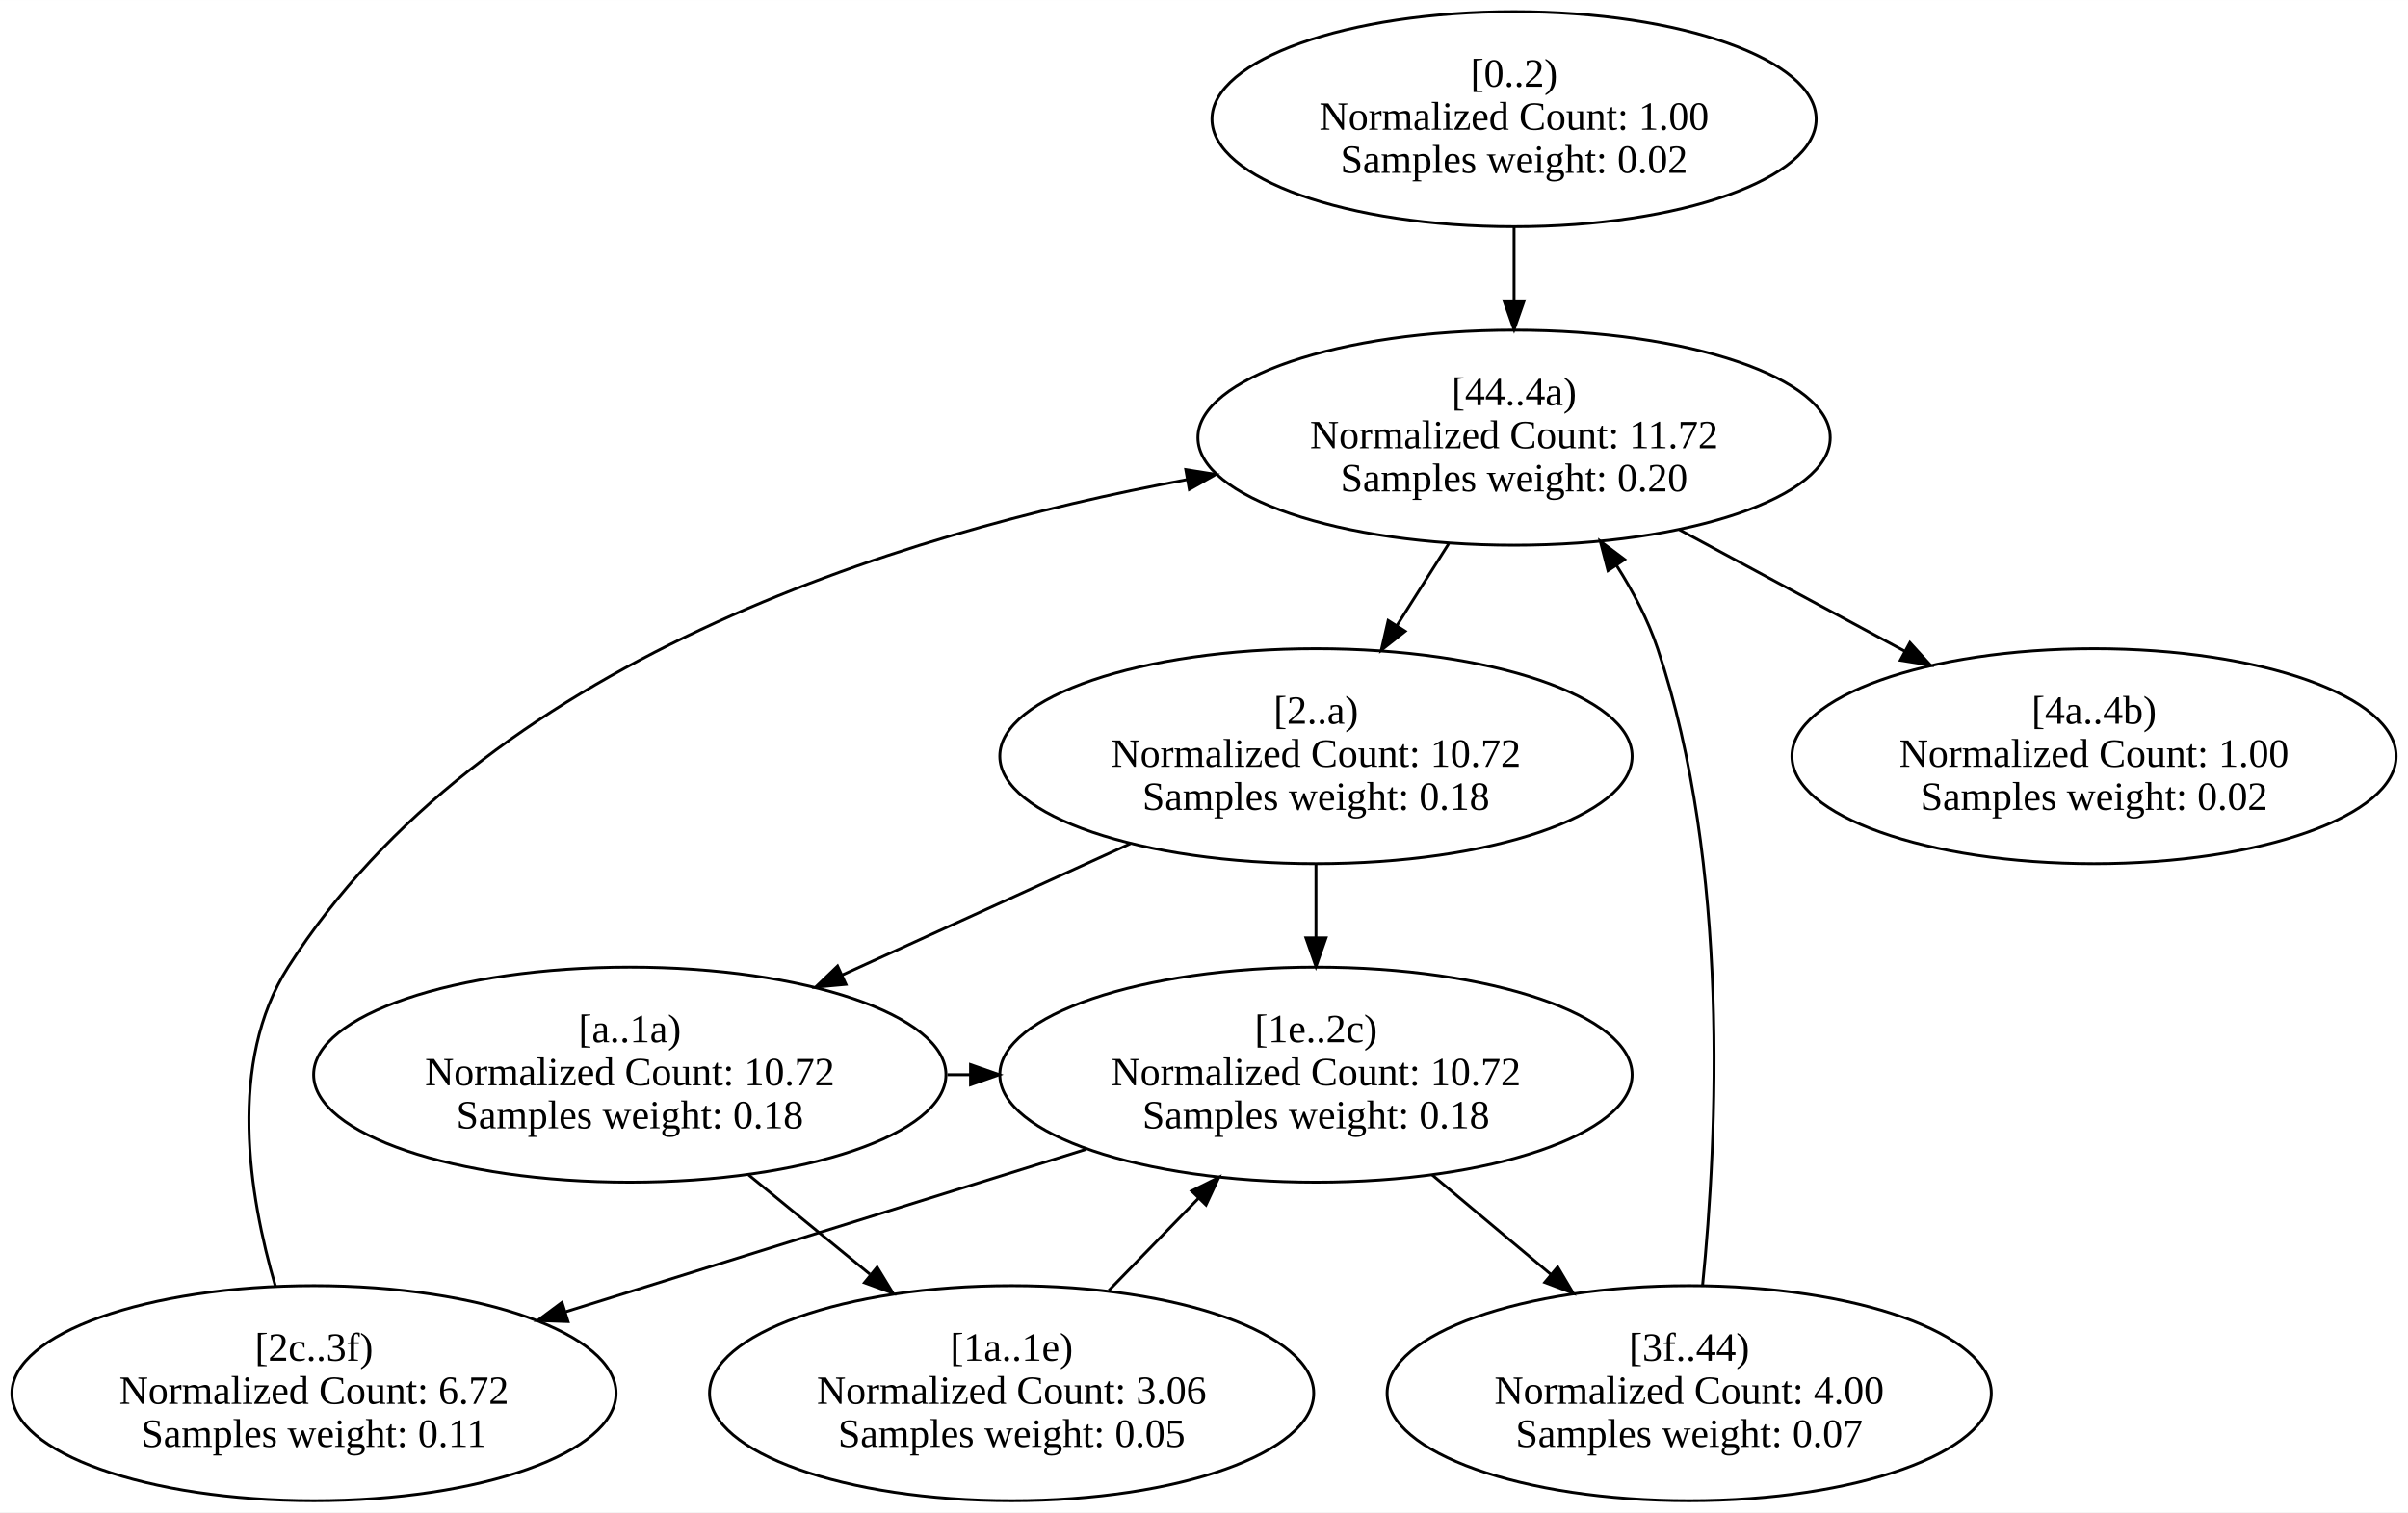
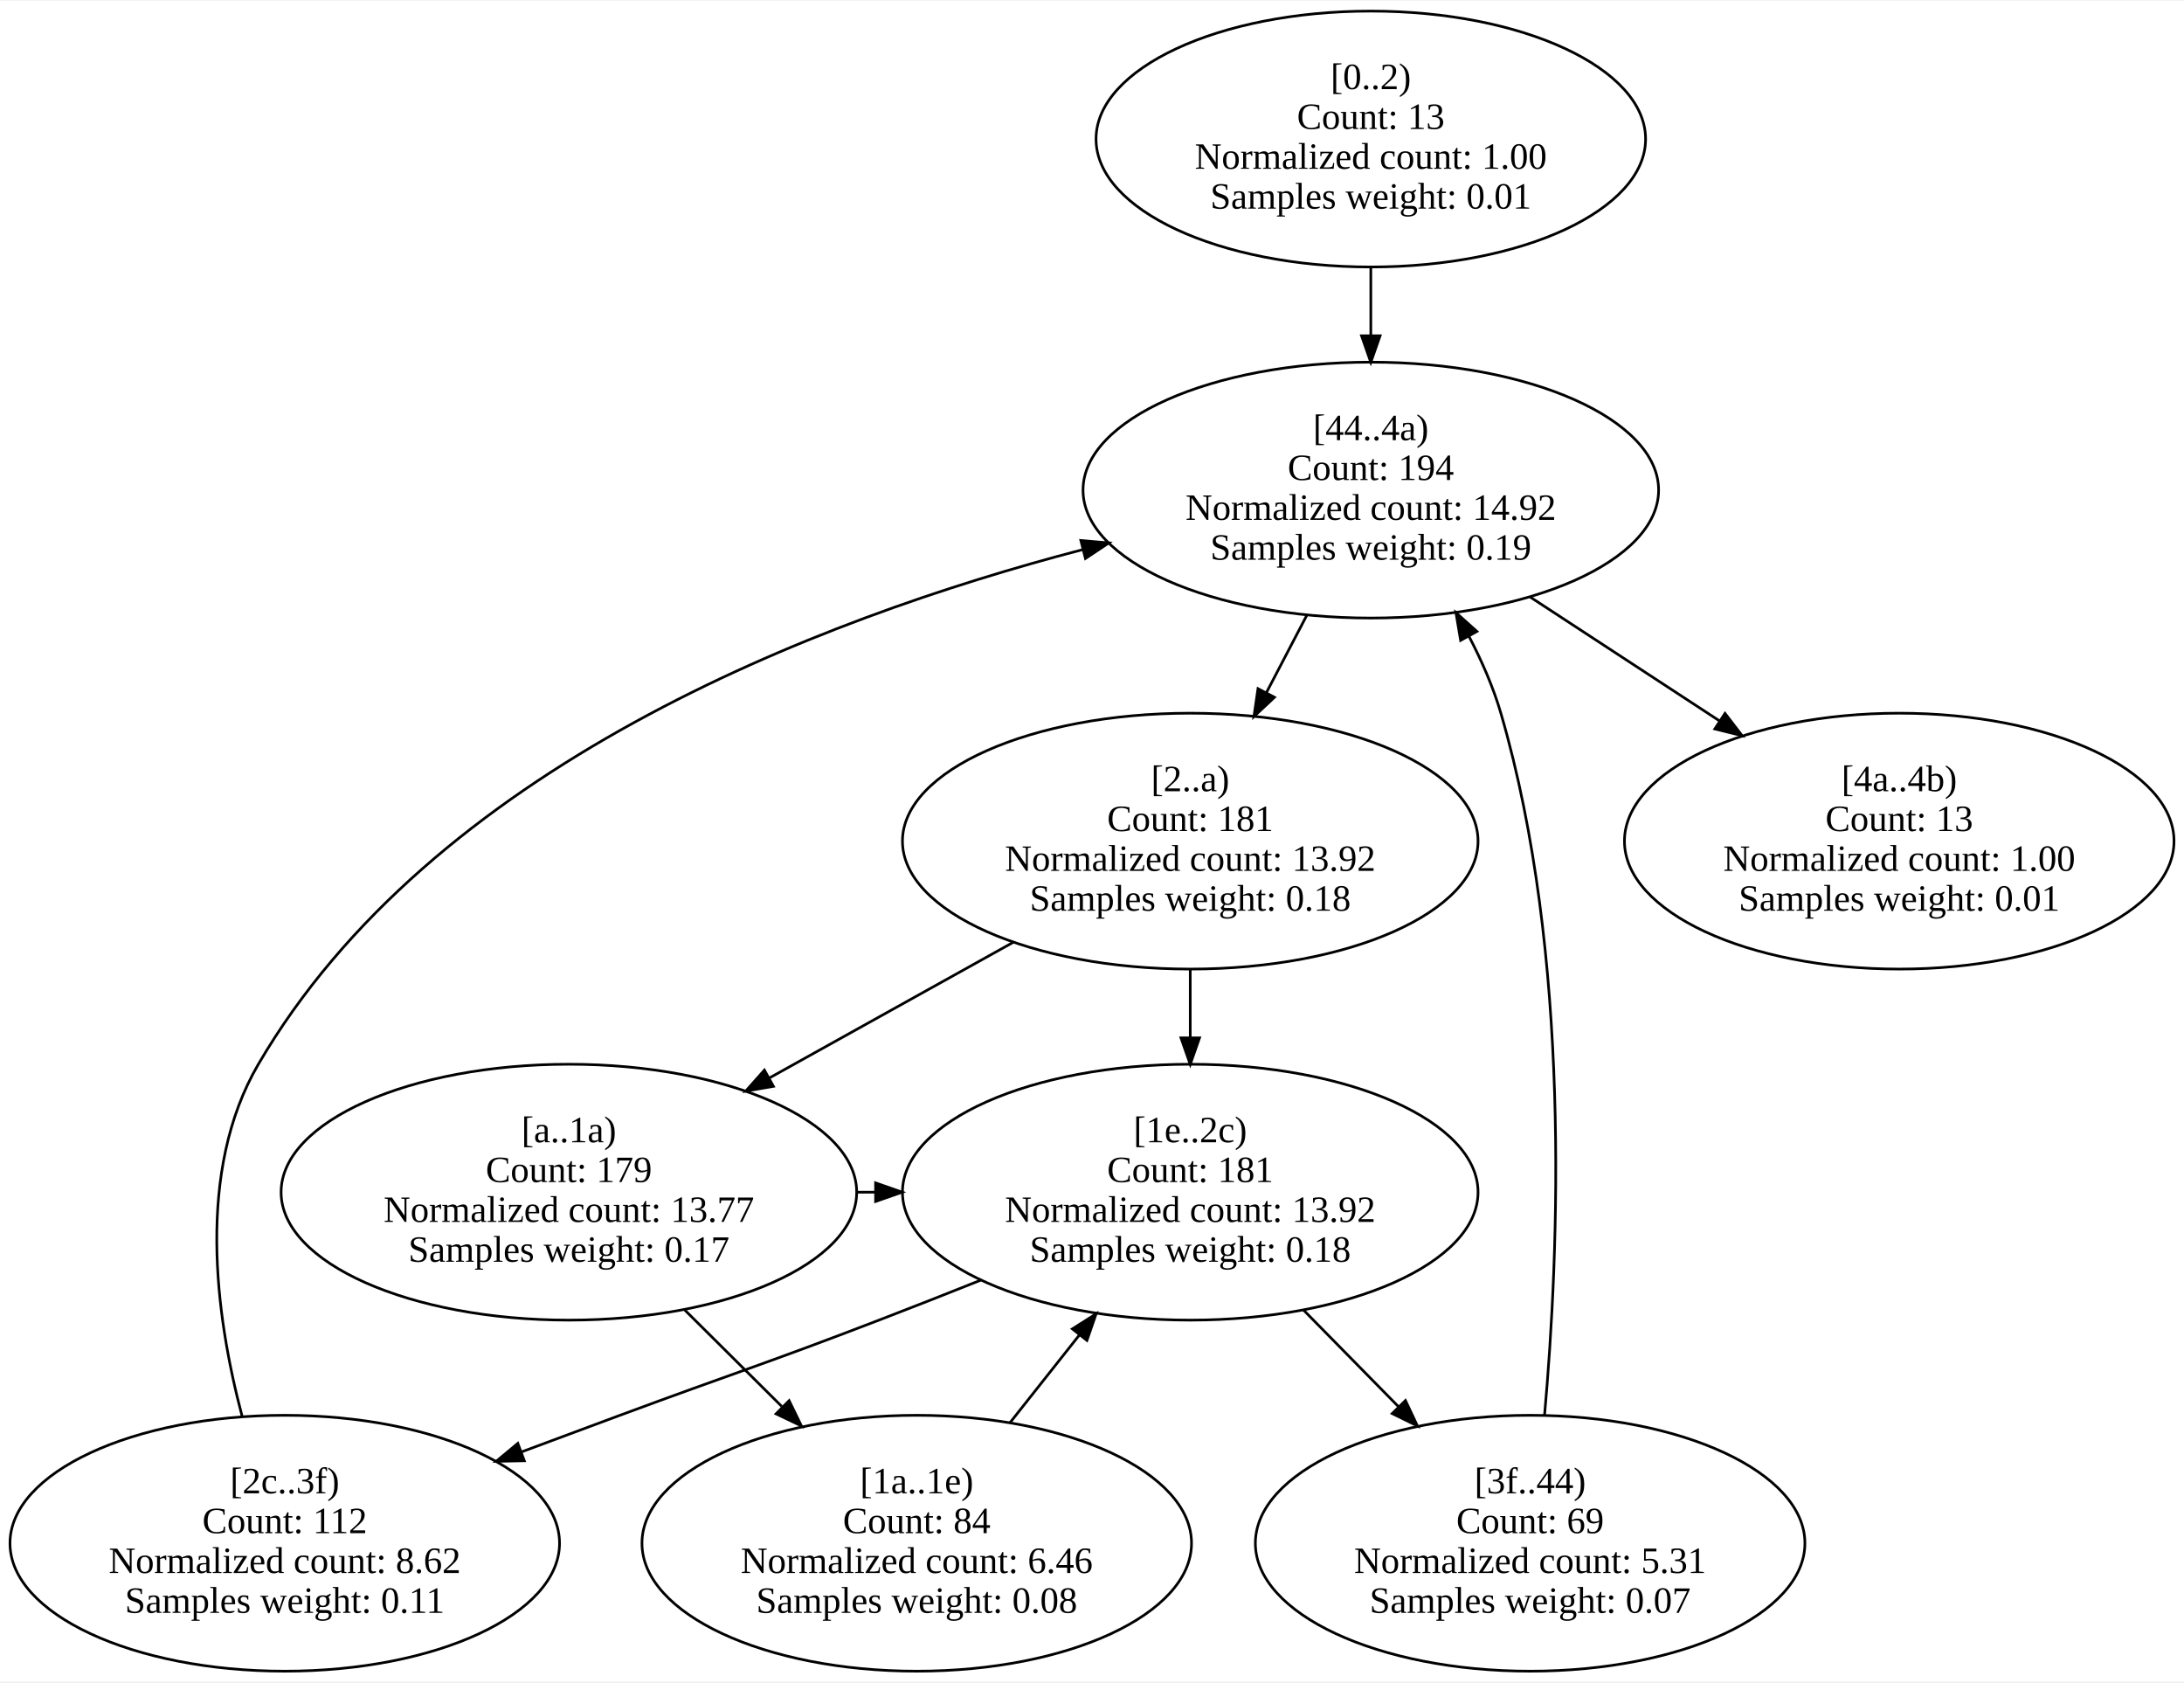
- <svg xmlns="http://www.w3.org/2000/svg" width="839pt" height="527pt" viewBox="0.00 0.00 838.72 526.77">
-   <g id="graph0" class="graph" transform="scale(1 1) rotate(0) translate(4 522.77)">
-     <polygon fill="white" stroke="transparent" points="-4,4 -4,-522.77 834.72,-522.77 834.72,4 -4,4" />
+ <svg xmlns="http://www.w3.org/2000/svg" width="822pt" height="633pt" viewBox="0.00 0.00 822.48 632.83">
+   <g id="graph0" class="graph" transform="scale(1 1) rotate(0) translate(4 628.83)">
+     <polygon fill="white" stroke="transparent" points="-4,4 -4,-628.83 818.48,-628.83 818.48,4 -4,4" />
    <g id="node1" class="node">
-       <ellipse fill="none" stroke="black" cx="523.36" cy="-481.29" rx="105.22" ry="37.45" />
-       <text text-anchor="middle" x="523.36" y="-492.59" font-family="Times New Roman,serif" font-size="14.00">[0..2)</text>
-       <text text-anchor="middle" x="523.36" y="-477.59" font-family="Times New Roman,serif" font-size="14.00">Normalized Count: 1.00</text>
-       <text text-anchor="middle" x="523.36" y="-462.59" font-family="Times New Roman,serif" font-size="14.00">Samples weight: 0.02</text>
+       <ellipse fill="none" stroke="black" cx="512.24" cy="-576.75" rx="103.48" ry="48.17" />
+       <text text-anchor="middle" x="512.24" y="-595.55" font-family="Times New Roman,serif" font-size="14.00">[0..2)</text>
+       <text text-anchor="middle" x="512.24" y="-580.55" font-family="Times New Roman,serif" font-size="14.00">Count: 13</text>
+       <text text-anchor="middle" x="512.24" y="-565.55" font-family="Times New Roman,serif" font-size="14.00">Normalized count: 1.00</text>
+       <text text-anchor="middle" x="512.24" y="-550.55" font-family="Times New Roman,serif" font-size="14.00">Samples weight: 0.01</text>
    </g>
    <g id="node8" class="node">
-       <ellipse fill="none" stroke="black" cx="523.36" cy="-370.34" rx="110.12" ry="37.45" />
-       <text text-anchor="middle" x="523.36" y="-381.64" font-family="Times New Roman,serif" font-size="14.00">[44..4a)</text>
-       <text text-anchor="middle" x="523.36" y="-366.64" font-family="Times New Roman,serif" font-size="14.00">Normalized Count: 11.72</text>
-       <text text-anchor="middle" x="523.36" y="-351.64" font-family="Times New Roman,serif" font-size="14.00">Samples weight: 0.20</text>
+       <ellipse fill="none" stroke="black" cx="512.24" cy="-444.58" rx="108.38" ry="48.17" />
+       <text text-anchor="middle" x="512.24" y="-463.38" font-family="Times New Roman,serif" font-size="14.00">[44..4a)</text>
+       <text text-anchor="middle" x="512.24" y="-448.38" font-family="Times New Roman,serif" font-size="14.00">Count: 194</text>
+       <text text-anchor="middle" x="512.24" y="-433.38" font-family="Times New Roman,serif" font-size="14.00">Normalized count: 14.92</text>
+       <text text-anchor="middle" x="512.24" y="-418.38" font-family="Times New Roman,serif" font-size="14.00">Samples weight: 0.19</text>
    </g>
    <g id="edge1" class="edge">
-       <path fill="none" stroke="black" d="M523.36,-443.71C523.36,-435.53 523.36,-426.75 523.36,-418.23" />
-       <polygon fill="black" stroke="black" points="526.86,-418.01 523.36,-408.01 519.86,-418.01 526.86,-418.01" />
+       <path fill="none" stroke="black" d="M512.24,-528.39C512.24,-520.12 512.24,-511.44 512.24,-502.93" />
+       <polygon fill="black" stroke="black" points="515.74,-502.69 512.24,-492.69 508.74,-502.69 515.74,-502.69" />
    </g>
    <g id="node2" class="node">
-       <ellipse fill="none" stroke="black" cx="454.36" cy="-259.38" rx="110.12" ry="37.45" />
-       <text text-anchor="middle" x="454.36" y="-270.68" font-family="Times New Roman,serif" font-size="14.00">[2..a)</text>
-       <text text-anchor="middle" x="454.36" y="-255.68" font-family="Times New Roman,serif" font-size="14.00">Normalized Count: 10.72</text>
-       <text text-anchor="middle" x="454.36" y="-240.68" font-family="Times New Roman,serif" font-size="14.00">Samples weight: 0.18</text>
+       <ellipse fill="none" stroke="black" cx="444.24" cy="-312.42" rx="108.38" ry="48.17" />
+       <text text-anchor="middle" x="444.24" y="-331.22" font-family="Times New Roman,serif" font-size="14.00">[2..a)</text>
+       <text text-anchor="middle" x="444.24" y="-316.22" font-family="Times New Roman,serif" font-size="14.00">Count: 181</text>
+       <text text-anchor="middle" x="444.24" y="-301.22" font-family="Times New Roman,serif" font-size="14.00">Normalized count: 13.92</text>
+       <text text-anchor="middle" x="444.24" y="-286.22" font-family="Times New Roman,serif" font-size="14.00">Samples weight: 0.18</text>
    </g>
    <g id="node3" class="node">
-       <ellipse fill="none" stroke="black" cx="215.36" cy="-148.43" rx="110.12" ry="37.45" />
-       <text text-anchor="middle" x="215.36" y="-159.73" font-family="Times New Roman,serif" font-size="14.00">[a..1a)</text>
-       <text text-anchor="middle" x="215.36" y="-144.73" font-family="Times New Roman,serif" font-size="14.00">Normalized Count: 10.72</text>
-       <text text-anchor="middle" x="215.36" y="-129.73" font-family="Times New Roman,serif" font-size="14.00">Samples weight: 0.18</text>
+       <ellipse fill="none" stroke="black" cx="210.24" cy="-180.25" rx="108.38" ry="48.17" />
+       <text text-anchor="middle" x="210.24" y="-199.05" font-family="Times New Roman,serif" font-size="14.00">[a..1a)</text>
+       <text text-anchor="middle" x="210.24" y="-184.05" font-family="Times New Roman,serif" font-size="14.00">Count: 179</text>
+       <text text-anchor="middle" x="210.24" y="-169.05" font-family="Times New Roman,serif" font-size="14.00">Normalized count: 13.77</text>
+       <text text-anchor="middle" x="210.24" y="-154.05" font-family="Times New Roman,serif" font-size="14.00">Samples weight: 0.17</text>
    </g>
    <g id="edge3" class="edge">
-       <path fill="none" stroke="black" d="M389.68,-228.9C358.73,-214.79 321.51,-197.82 289.43,-183.2" />
-       <polygon fill="black" stroke="black" points="290.64,-179.9 280.09,-178.94 287.73,-186.27 290.64,-179.9" />
+       <path fill="none" stroke="black" d="M377.81,-274.46C349.15,-258.52 315.49,-239.8 285.88,-223.33" />
+       <polygon fill="black" stroke="black" points="287.27,-220.1 276.83,-218.29 283.87,-226.21 287.27,-220.1" />
    </g>
    <g id="node5" class="node">
-       <ellipse fill="none" stroke="black" cx="454.36" cy="-148.43" rx="110.12" ry="37.45" />
-       <text text-anchor="middle" x="454.36" y="-159.73" font-family="Times New Roman,serif" font-size="14.00">[1e..2c)</text>
-       <text text-anchor="middle" x="454.36" y="-144.73" font-family="Times New Roman,serif" font-size="14.00">Normalized Count: 10.72</text>
-       <text text-anchor="middle" x="454.36" y="-129.73" font-family="Times New Roman,serif" font-size="14.00">Samples weight: 0.18</text>
+       <ellipse fill="none" stroke="black" cx="444.24" cy="-180.25" rx="108.38" ry="48.17" />
+       <text text-anchor="middle" x="444.24" y="-199.05" font-family="Times New Roman,serif" font-size="14.00">[1e..2c)</text>
+       <text text-anchor="middle" x="444.24" y="-184.05" font-family="Times New Roman,serif" font-size="14.00">Count: 181</text>
+       <text text-anchor="middle" x="444.24" y="-169.05" font-family="Times New Roman,serif" font-size="14.00">Normalized count: 13.92</text>
+       <text text-anchor="middle" x="444.24" y="-154.05" font-family="Times New Roman,serif" font-size="14.00">Samples weight: 0.18</text>
    </g>
    <g id="edge2" class="edge">
-       <path fill="none" stroke="black" d="M454.36,-221.8C454.36,-213.63 454.36,-204.85 454.36,-196.32" />
-       <polygon fill="black" stroke="black" points="457.86,-196.1 454.36,-186.1 450.86,-196.1 457.86,-196.1" />
+       <path fill="none" stroke="black" d="M444.24,-264.05C444.24,-255.79 444.24,-247.1 444.24,-238.6" />
+       <polygon fill="black" stroke="black" points="447.74,-238.36 444.24,-228.36 440.74,-238.36 447.74,-238.36" />
    </g>
    <g id="node4" class="node">
-       <ellipse fill="none" stroke="black" cx="348.36" cy="-37.48" rx="105.22" ry="37.45" />
-       <text text-anchor="middle" x="348.36" y="-48.78" font-family="Times New Roman,serif" font-size="14.00">[1a..1e)</text>
-       <text text-anchor="middle" x="348.36" y="-33.78" font-family="Times New Roman,serif" font-size="14.00">Normalized Count: 3.06</text>
-       <text text-anchor="middle" x="348.36" y="-18.78" font-family="Times New Roman,serif" font-size="14.00">Samples weight: 0.05</text>
+       <ellipse fill="none" stroke="black" cx="341.24" cy="-48.08" rx="103.48" ry="48.17" />
+       <text text-anchor="middle" x="341.24" y="-66.88" font-family="Times New Roman,serif" font-size="14.00">[1a..1e)</text>
+       <text text-anchor="middle" x="341.24" y="-51.88" font-family="Times New Roman,serif" font-size="14.00">Count: 84</text>
+       <text text-anchor="middle" x="341.24" y="-36.88" font-family="Times New Roman,serif" font-size="14.00">Normalized count: 6.46</text>
+       <text text-anchor="middle" x="341.24" y="-21.88" font-family="Times New Roman,serif" font-size="14.00">Samples weight: 0.08</text>
    </g>
    <g id="edge5" class="edge">
-       <path fill="none" stroke="black" d="M256.71,-113.55C270.1,-102.59 285.08,-90.32 298.99,-78.92" />
-       <polygon fill="black" stroke="black" points="301.51,-81.38 307.03,-72.33 297.08,-75.96 301.51,-81.38" />
+       <path fill="none" stroke="black" d="M253.86,-135.91C265.57,-124.27 278.34,-111.59 290.4,-99.6" />
+       <polygon fill="black" stroke="black" points="293.18,-101.77 297.81,-92.24 288.25,-96.8 293.18,-101.77" />
    </g>
    <g id="edge4" class="edge">
-       <path fill="none" stroke="black" d="M325.99,-148.43C328.62,-148.43 331.25,-148.43 333.89,-148.43" />
-       <polygon fill="black" stroke="black" points="334.04,-151.93 344.04,-148.43 334.04,-144.93 334.04,-151.93" />
+       <path fill="none" stroke="black" d="M318.55,-180.25C320.88,-180.25 323.21,-180.25 325.53,-180.25" />
+       <polygon fill="black" stroke="black" points="325.74,-183.75 335.74,-180.25 325.74,-176.75 325.74,-183.75" />
    </g>
    <g id="edge6" class="edge">
-       <path fill="none" stroke="black" d="M382.23,-73.29C392.18,-83.52 403.16,-94.81 413.5,-105.43" />
-       <polygon fill="black" stroke="black" points="411.05,-107.93 420.53,-112.66 416.06,-103.05 411.05,-107.93" />
+       <path fill="none" stroke="black" d="M376.4,-93.52C384.82,-104.15 393.88,-115.61 402.56,-126.57" />
+       <polygon fill="black" stroke="black" points="399.84,-128.78 408.79,-134.45 405.33,-124.44 399.84,-128.78" />
    </g>
    <g id="node6" class="node">
-       <ellipse fill="none" stroke="black" cx="105.36" cy="-37.48" rx="105.22" ry="37.45" />
-       <text text-anchor="middle" x="105.36" y="-48.78" font-family="Times New Roman,serif" font-size="14.00">[2c..3f)</text>
-       <text text-anchor="middle" x="105.36" y="-33.78" font-family="Times New Roman,serif" font-size="14.00">Normalized Count: 6.72</text>
-       <text text-anchor="middle" x="105.36" y="-18.78" font-family="Times New Roman,serif" font-size="14.00">Samples weight: 0.11</text>
+       <ellipse fill="none" stroke="black" cx="103.24" cy="-48.08" rx="103.48" ry="48.17" />
+       <text text-anchor="middle" x="103.24" y="-66.88" font-family="Times New Roman,serif" font-size="14.00">[2c..3f)</text>
+       <text text-anchor="middle" x="103.24" y="-51.88" font-family="Times New Roman,serif" font-size="14.00">Count: 112</text>
+       <text text-anchor="middle" x="103.24" y="-36.88" font-family="Times New Roman,serif" font-size="14.00">Normalized count: 8.62</text>
+       <text text-anchor="middle" x="103.24" y="-21.88" font-family="Times New Roman,serif" font-size="14.00">Samples weight: 0.11</text>
    </g>
    <g id="edge8" class="edge">
-       <path fill="none" stroke="black" d="M374.29,-122.43C320.19,-105.54 248.75,-83.24 193.1,-65.87" />
-       <polygon fill="black" stroke="black" points="193.84,-62.43 183.25,-62.79 191.75,-69.11 193.84,-62.43" />
+       <path fill="none" stroke="black" d="M365.38,-147.14C352.65,-142.06 339.6,-136.92 327.24,-132.17 283.93,-115.5 272.75,-112.29 229.24,-96.17 217.28,-91.74 204.7,-87.06 192.3,-82.43" />
+       <polygon fill="black" stroke="black" points="193.45,-79.13 182.86,-78.91 191.01,-85.69 193.45,-79.13" />
    </g>
    <g id="node7" class="node">
-       <ellipse fill="none" stroke="black" cx="584.36" cy="-37.48" rx="105.22" ry="37.45" />
-       <text text-anchor="middle" x="584.36" y="-48.78" font-family="Times New Roman,serif" font-size="14.00">[3f..44)</text>
-       <text text-anchor="middle" x="584.36" y="-33.78" font-family="Times New Roman,serif" font-size="14.00">Normalized Count: 4.00</text>
-       <text text-anchor="middle" x="584.36" y="-18.78" font-family="Times New Roman,serif" font-size="14.00">Samples weight: 0.07</text>
+       <ellipse fill="none" stroke="black" cx="572.24" cy="-48.08" rx="103.48" ry="48.17" />
+       <text text-anchor="middle" x="572.24" y="-66.88" font-family="Times New Roman,serif" font-size="14.00">[3f..44)</text>
+       <text text-anchor="middle" x="572.24" y="-51.88" font-family="Times New Roman,serif" font-size="14.00">Count: 69</text>
+       <text text-anchor="middle" x="572.24" y="-36.88" font-family="Times New Roman,serif" font-size="14.00">Normalized count: 5.31</text>
+       <text text-anchor="middle" x="572.24" y="-21.88" font-family="Times New Roman,serif" font-size="14.00">Samples weight: 0.07</text>
    </g>
    <g id="edge7" class="edge">
-       <path fill="none" stroke="black" d="M494.78,-113.55C507.86,-102.59 522.51,-90.32 536.1,-78.92" />
-       <polygon fill="black" stroke="black" points="538.55,-81.44 543.96,-72.33 534.05,-76.07 538.55,-81.44" />
+       <path fill="none" stroke="black" d="M486.86,-135.91C498.3,-124.27 510.78,-111.59 522.56,-99.6" />
+       <polygon fill="black" stroke="black" points="525.29,-101.82 529.8,-92.24 520.29,-96.91 525.29,-101.82" />
    </g>
    <g id="edge9" class="edge">
-       <path fill="none" stroke="black" d="M91.91,-74.81C82.59,-106.63 75.25,-152.83 96.36,-185.91 163.99,-291.87 307.48,-336.8 409.42,-355.73" />
-       <polygon fill="black" stroke="black" points="409.01,-359.21 419.47,-357.54 410.24,-352.32 409.01,-359.21" />
+       <path fill="none" stroke="black" d="M87.19,-95.83C77.06,-134.08 69.83,-188.22 93.24,-228.33 158.37,-339.92 302.69,-395.76 403.66,-422.16" />
+       <polygon fill="black" stroke="black" points="403.04,-425.61 413.59,-424.7 404.77,-418.83 403.04,-425.61" />
    </g>
    <g id="edge10" class="edge">
-       <path fill="none" stroke="black" d="M589.03,-75.15C594.17,-126.3 598.67,-221.29 573.36,-296.86 570.01,-306.86 564.84,-316.73 559.07,-325.81" />
-       <polygon fill="black" stroke="black" points="556.06,-324.01 553.39,-334.26 561.87,-327.91 556.06,-324.01" />
+       <path fill="none" stroke="black" d="M577.65,-96.12C583.2,-158.11 587.7,-269.88 561.24,-360.5 558.36,-370.37 554.04,-380.28 549.14,-389.65" />
+       <polygon fill="black" stroke="black" points="546.06,-388 544.3,-398.44 552.19,-391.37 546.06,-388" />
    </g>
    <g id="edge11" class="edge">
-       <path fill="none" stroke="black" d="M500.57,-333.36C494.8,-324.25 488.54,-314.35 482.54,-304.87" />
-       <polygon fill="black" stroke="black" points="485.43,-302.9 477.12,-296.32 479.51,-306.64 485.43,-302.9" />
+       <path fill="none" stroke="black" d="M488.26,-397.69C483.29,-388.16 477.99,-378.03 472.87,-368.23" />
+       <polygon fill="black" stroke="black" points="475.96,-366.58 468.22,-359.33 469.75,-369.82 475.96,-366.58" />
    </g>
    <g id="node9" class="node">
-       <ellipse fill="none" stroke="black" cx="725.36" cy="-259.38" rx="105.22" ry="37.45" />
-       <text text-anchor="middle" x="725.36" y="-270.68" font-family="Times New Roman,serif" font-size="14.00">[4a..4b)</text>
-       <text text-anchor="middle" x="725.36" y="-255.68" font-family="Times New Roman,serif" font-size="14.00">Normalized Count: 1.00</text>
-       <text text-anchor="middle" x="725.36" y="-240.68" font-family="Times New Roman,serif" font-size="14.00">Samples weight: 0.02</text>
+       <ellipse fill="none" stroke="black" cx="711.24" cy="-312.42" rx="103.48" ry="48.17" />
+       <text text-anchor="middle" x="711.24" y="-331.22" font-family="Times New Roman,serif" font-size="14.00">[4a..4b)</text>
+       <text text-anchor="middle" x="711.24" y="-316.22" font-family="Times New Roman,serif" font-size="14.00">Count: 13</text>
+       <text text-anchor="middle" x="711.24" y="-301.22" font-family="Times New Roman,serif" font-size="14.00">Normalized count: 1.00</text>
+       <text text-anchor="middle" x="711.24" y="-286.22" font-family="Times New Roman,serif" font-size="14.00">Samples weight: 0.01</text>
    </g>
    <g id="edge12" class="edge">
-       <path fill="none" stroke="black" d="M580.97,-338.26C605.49,-325.04 634.21,-309.55 659.56,-295.88" />
-       <polygon fill="black" stroke="black" points="661.23,-298.95 668.37,-291.12 657.9,-292.79 661.23,-298.95" />
+       <path fill="none" stroke="black" d="M572.21,-404.35C594.74,-389.62 620.49,-372.77 643.66,-357.62" />
+       <polygon fill="black" stroke="black" points="645.62,-360.52 652.07,-352.12 641.78,-354.66 645.62,-360.52" />
    </g>
  </g>
</svg>
